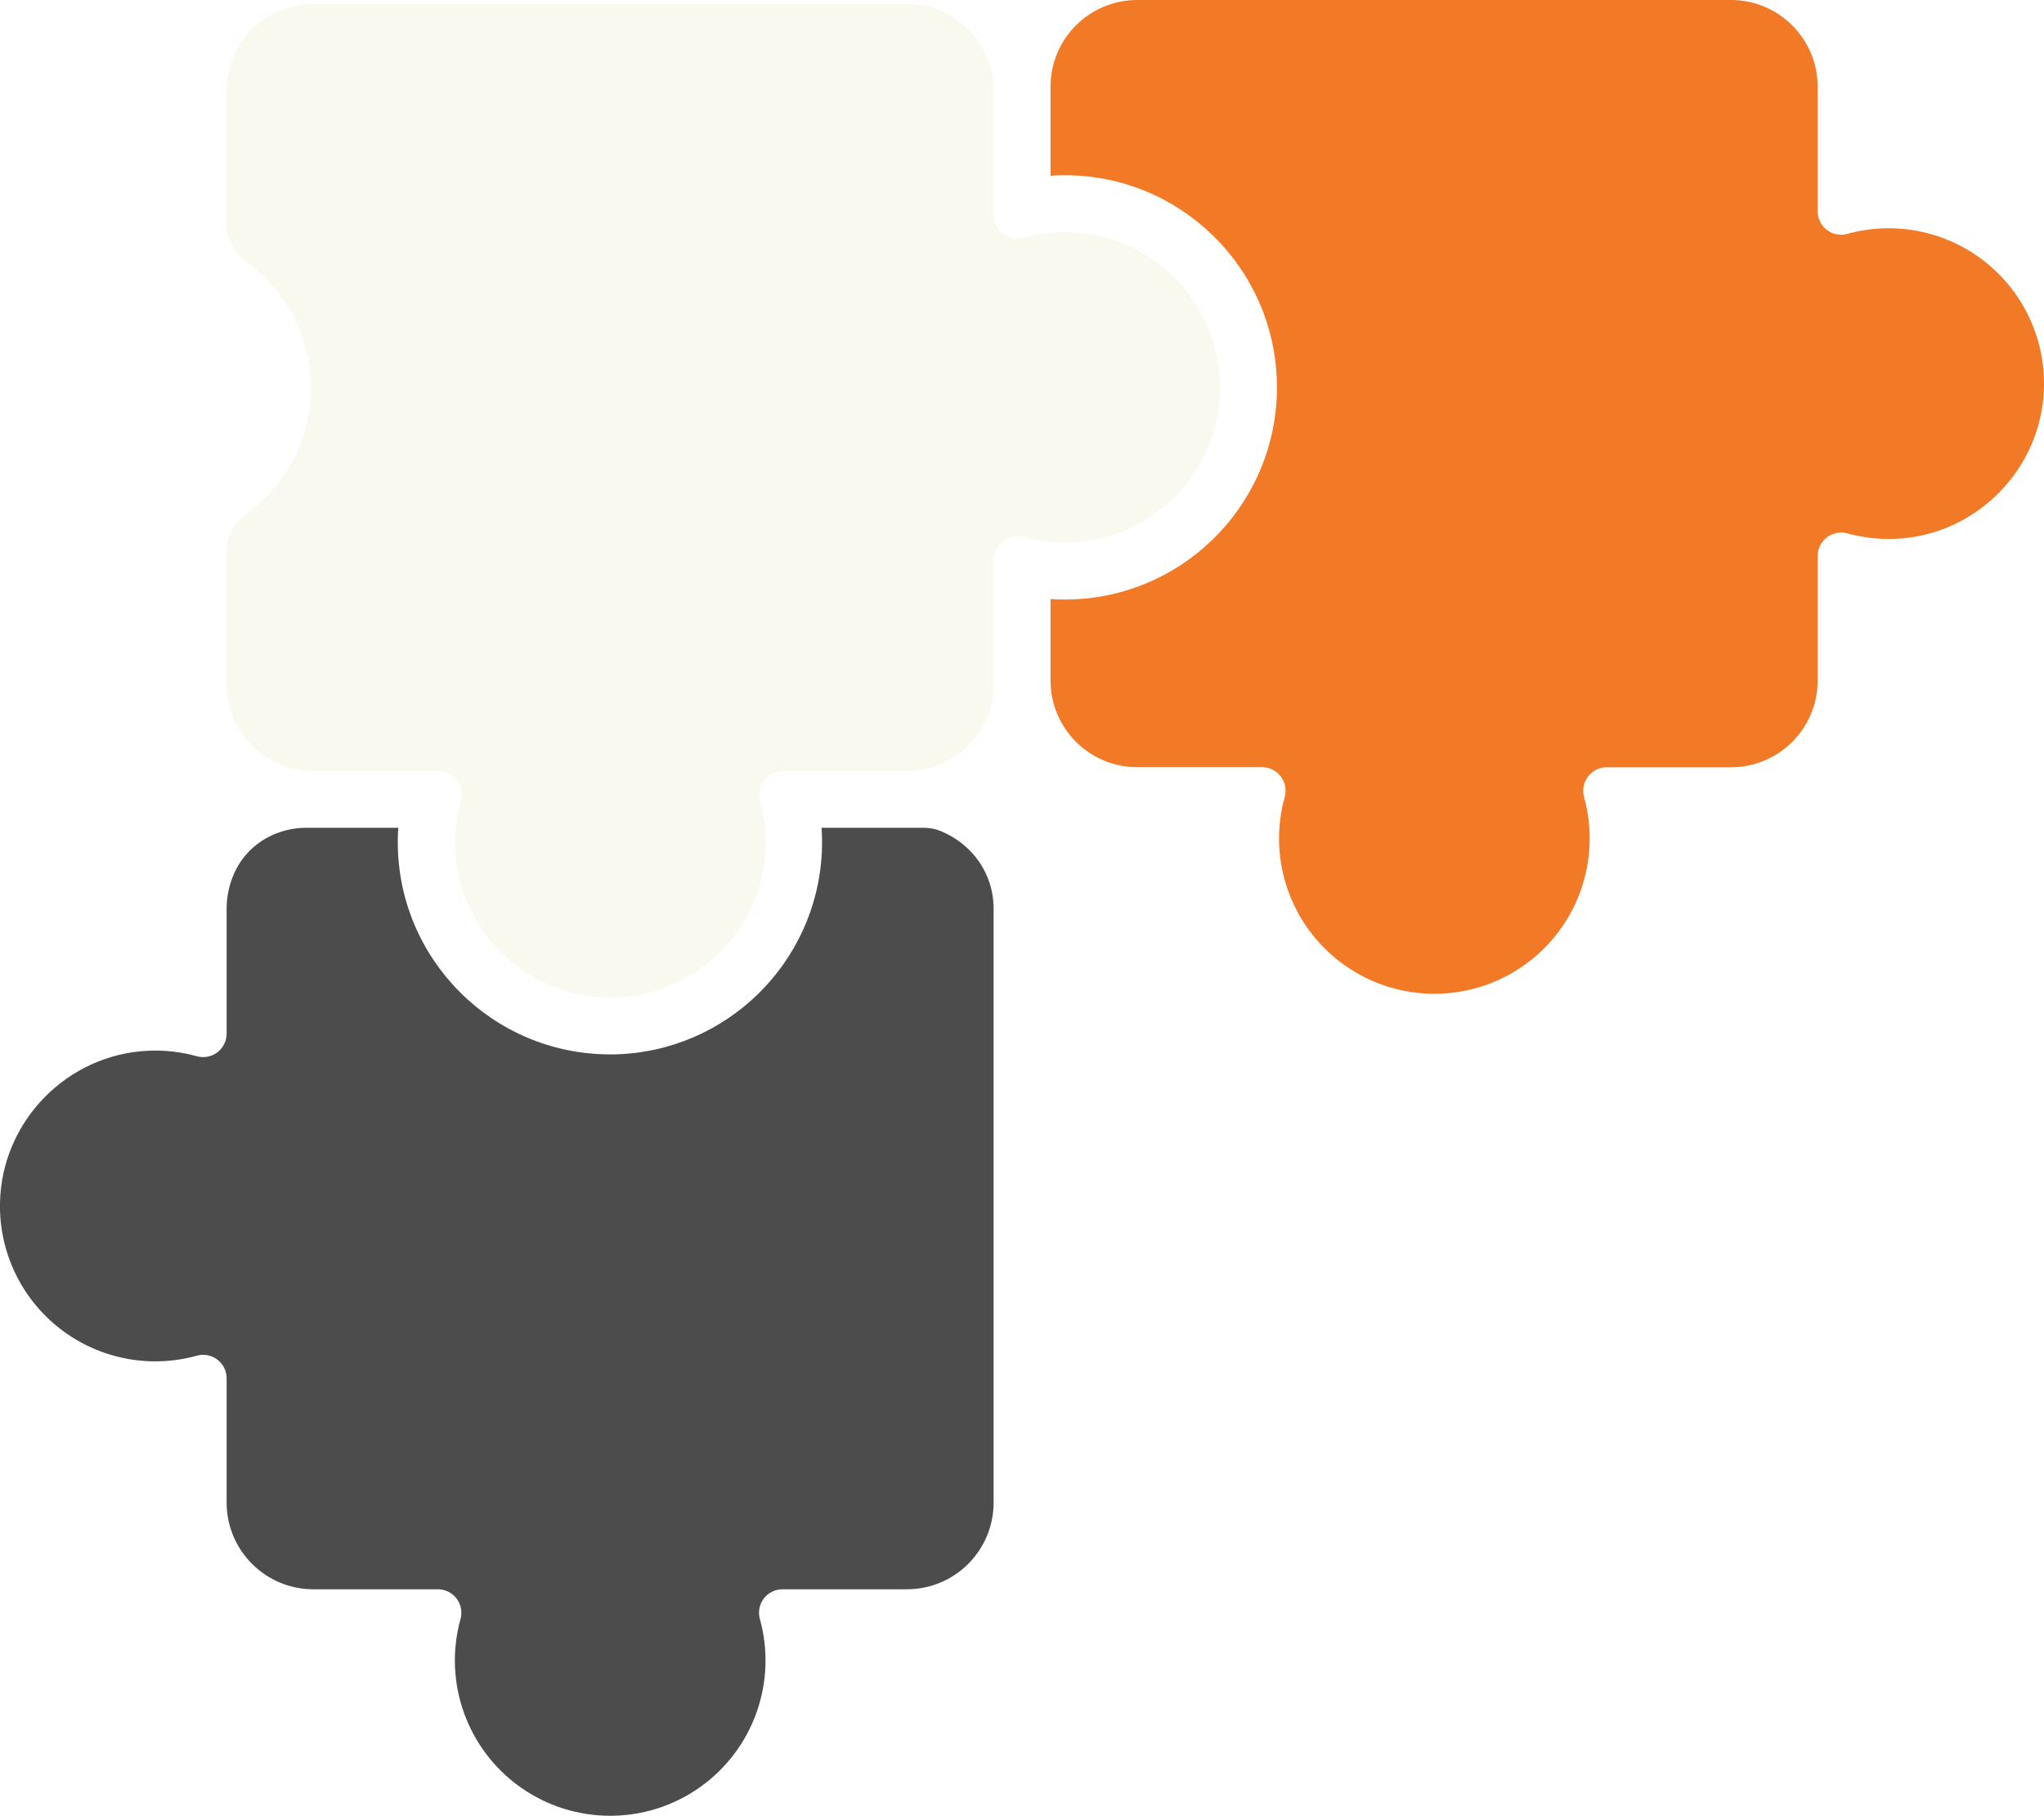
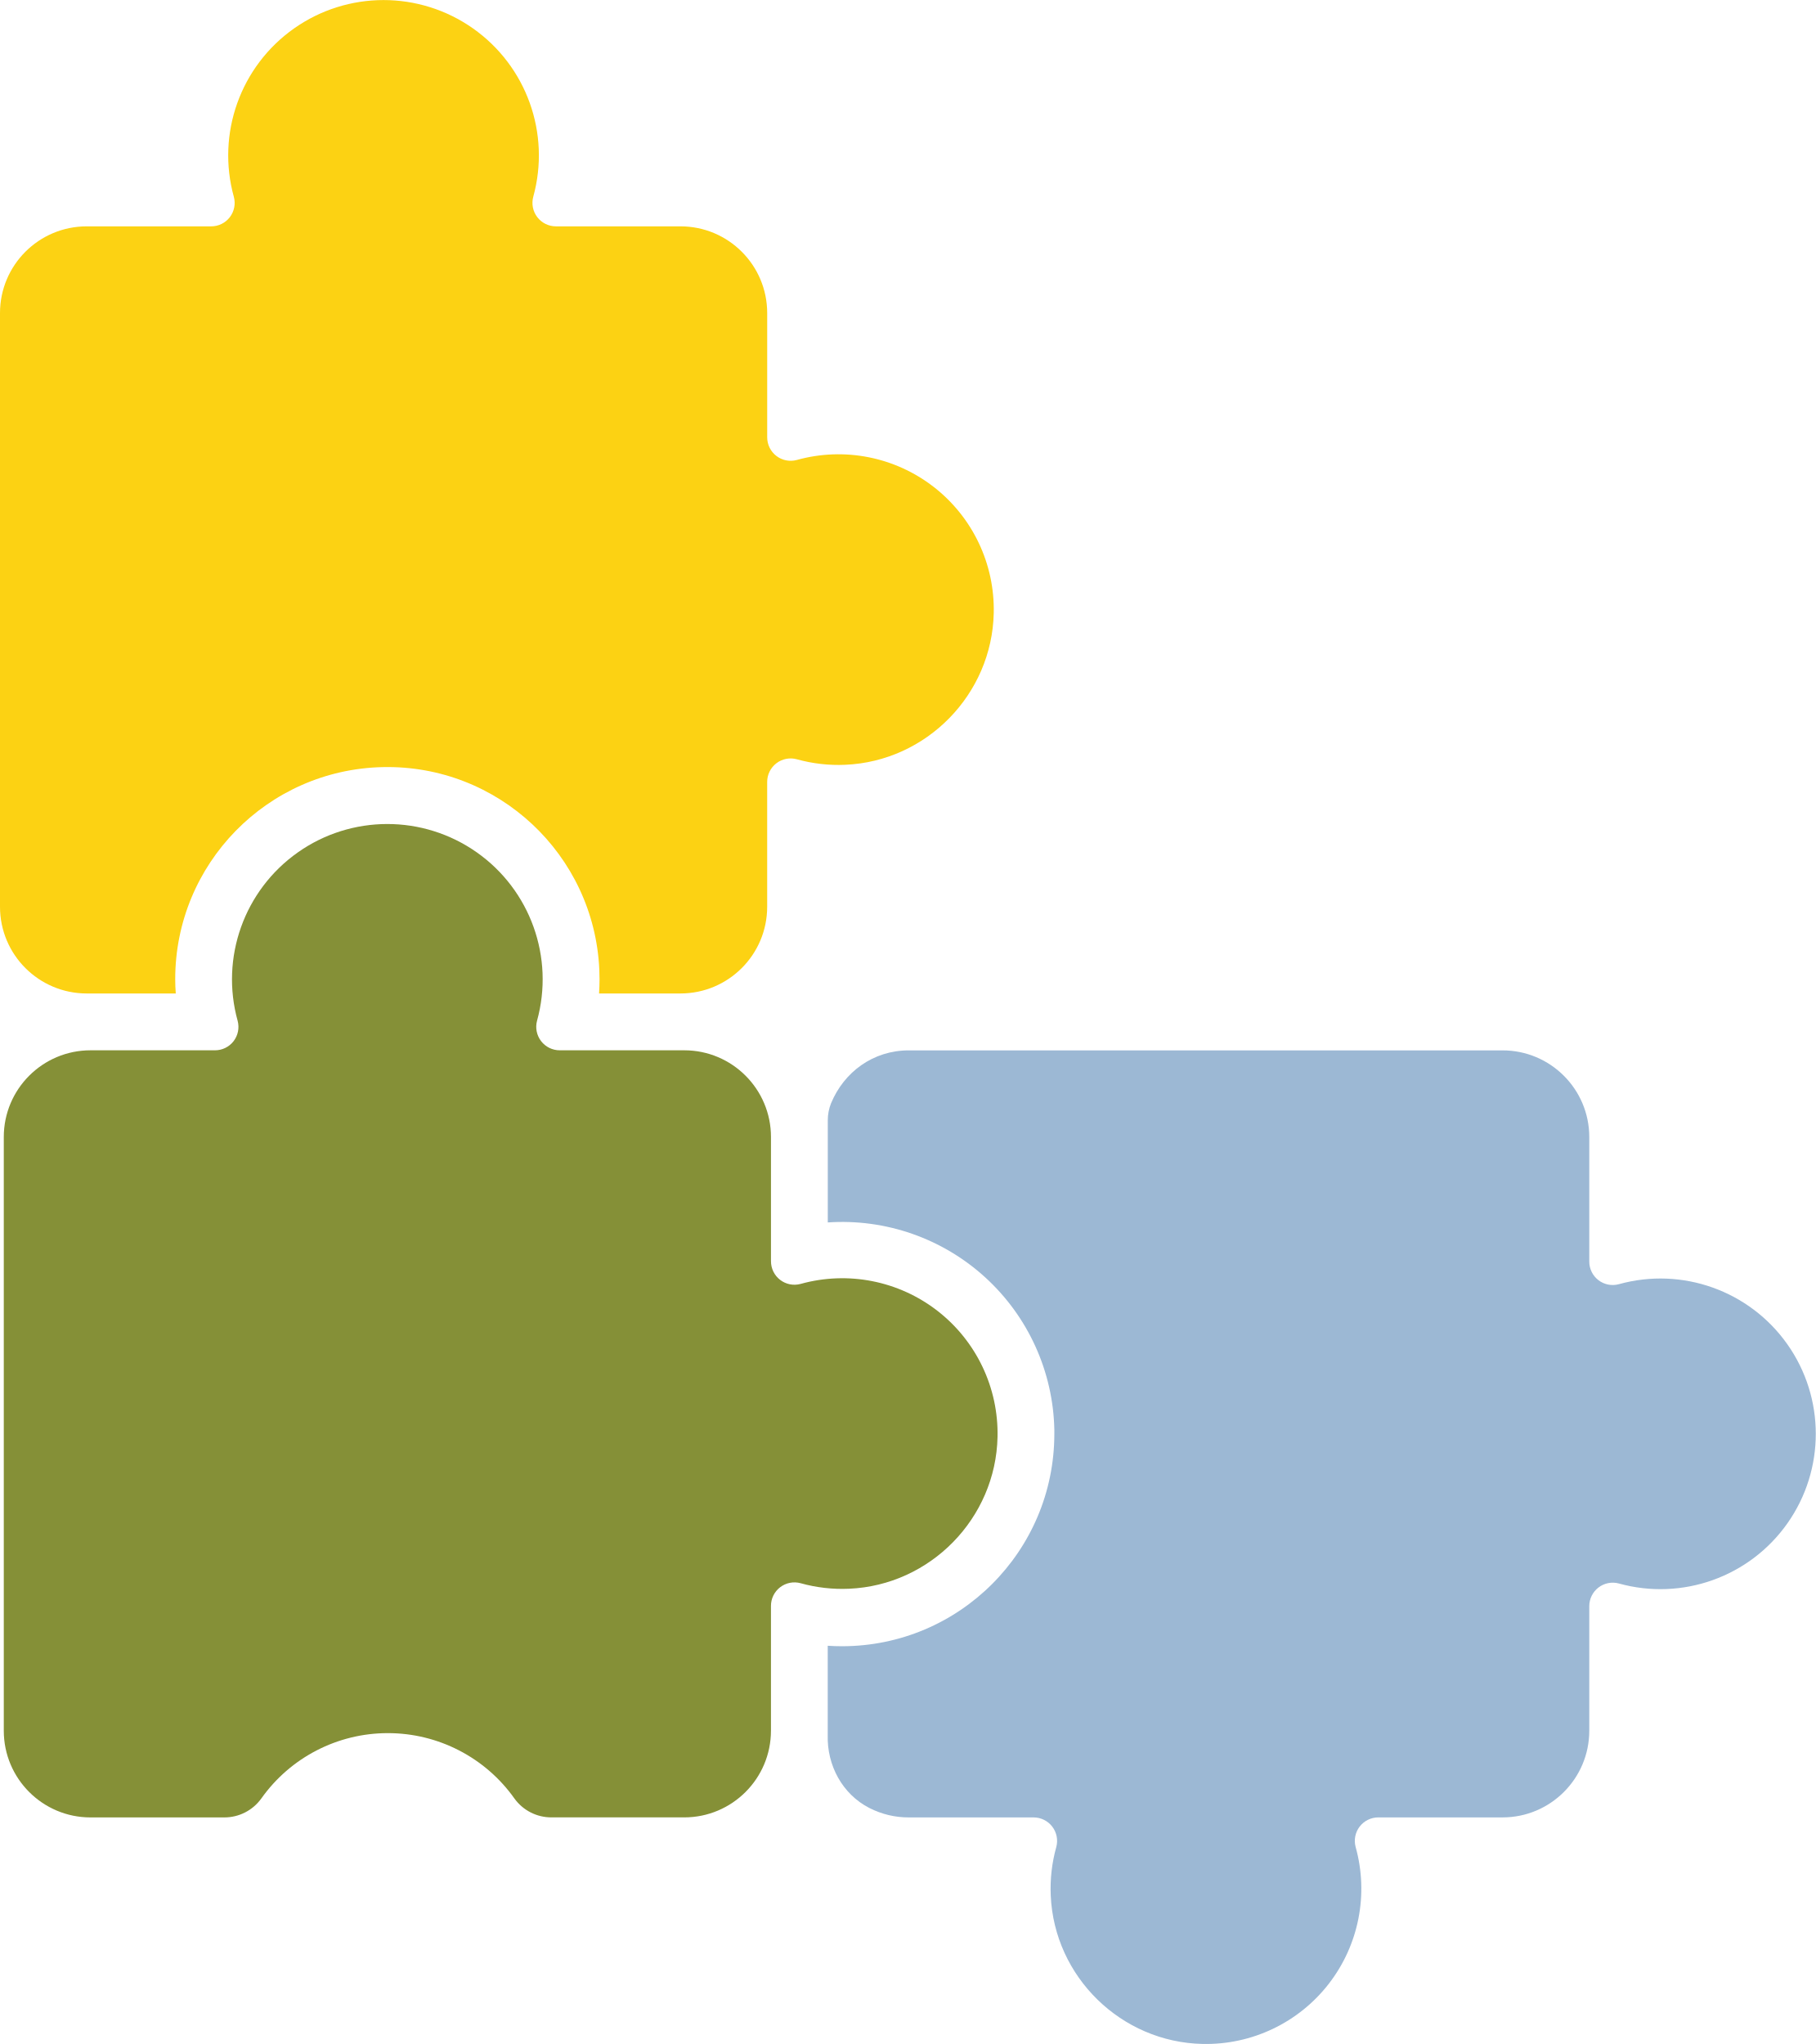
- <svg xmlns="http://www.w3.org/2000/svg" id="Layer_1" data-name="Layer 1" width="1079.12" height="958.5" viewBox="0 0 1079.12 958.5">
-   <path d="M562.12,92.5a112,112,0,0,1,5,223.89c-1.66.07-3.33.11-5,.11q-3.75,0-7.5-.25v43A45.79,45.79,0,0,0,600.41,405h65.86a12.39,12.39,0,0,1,12,15.65,82,82,0,1,0,158,0,12.4,12.4,0,0,1,12-15.6h65.57a45.78,45.78,0,0,0,45.78-45.79v-65.7a12.39,12.39,0,0,1,15.64-12,81.92,81.92,0,0,0,25.53,2.88c42.91-1.88,77.41-37.21,78.32-80.15a82,82,0,0,0-103.93-80.79,12.37,12.37,0,0,1-15.56-12V45.79A45.78,45.78,0,0,0,913.84,0H600.41a45.79,45.79,0,0,0-45.79,45.79v47Q558.37,92.5,562.12,92.5Z" fill="#f27926" />
-   <path d="M78.41,554.7A81.75,81.75,0,0,1,104,557.62a12.38,12.38,0,0,0,15.65-12V479.79a45.49,45.49,0,0,1,5-20.88C132,444.66,147.2,436.49,163.21,437c.73,0,1.46,0,2.2,0h44.85c-.17,2.53-.26,5.08-.26,7.63a112.13,112.13,0,0,0,112,112l2.4,0A112.18,112.18,0,0,0,433.9,449.5a115.69,115.69,0,0,0-.16-12.5h53.92a23.76,23.76,0,0,1,9,1.73c16.4,6.8,27.91,22.11,27.91,41.06V793.21A45.78,45.78,0,0,1,478.84,839h-65.7a12.37,12.37,0,0,0-12,15.56,82,82,0,1,1-158,.08,12.39,12.39,0,0,0-12-15.64h-65.7a45.79,45.79,0,0,1-45.79-45.79V727.65a12.39,12.39,0,0,0-15.6-12A82,82,0,0,1,0,634.86C.92,591.89,35.47,556.54,78.41,554.7Z" fill="#4d4c4d" />
-   <path d="M164.12,204.75a81.85,81.85,0,0,1-34.47,66.8,24,24,0,0,0-10,19.57v70.09A45.79,45.79,0,0,0,165.41,407h65.86a12.39,12.39,0,0,1,12,15.65,82,82,0,1,0,158,0,12.4,12.4,0,0,1,12-15.6h65.57a45.78,45.78,0,0,0,45.78-45.79v-65.7a12.39,12.39,0,0,1,15.64-12,81.92,81.92,0,0,0,25.53,2.88c42.91-1.88,77.41-37.21,78.32-80.15a82,82,0,0,0-103.93-80.79,12.37,12.37,0,0,1-15.56-12V47.79A45.78,45.78,0,0,0,478.84,2H165.41a45.79,45.79,0,0,0-45.79,45.79v70.59a24,24,0,0,0,10,19.57A81.85,81.85,0,0,1,164.12,204.75Z" fill="#faf9ef" />
+ <svg xmlns="http://www.w3.org/2000/svg" id="Layer_1" data-name="Layer 1" width="958.5" height="1079.12" viewBox="0 0 958.5 1079.12">
+   <path d="M92.5,517a112,112,0,0,1,223.89-5c.07,1.65.11,3.33.11,5q0,3.76-.25,7.5h43A45.79,45.79,0,0,0,405,478.71V412.85a12.39,12.39,0,0,1,15.65-12,81.79,81.79,0,0,0,25.56,2.92c42.94-1.84,77.49-37.19,78.4-80.15a82,82,0,0,0-104-80.77,12.39,12.39,0,0,1-15.6-12V165.29a45.79,45.79,0,0,0-45.79-45.79h-65.7a12.39,12.39,0,0,1-12-15.64,82,82,0,1,0-158.06.09,12.36,12.36,0,0,1-12,15.55H45.79A45.79,45.79,0,0,0,0,165.29V478.71A45.79,45.79,0,0,0,45.79,524.5h47Q92.5,520.77,92.5,517Z" fill="#fcd213" />
+   <path d="M554.7,1000.71a81.79,81.79,0,0,1,2.92-25.56,12.39,12.39,0,0,0-12-15.65H479.79a45.49,45.49,0,0,1-20.88-5c-14.25-7.32-22.42-22.54-21.94-38.56,0-.73,0-1.46,0-2.2V868.87c2.53.17,5.08.25,7.63.25a112.13,112.13,0,0,0,112-112c0-.79,0-1.6,0-2.4A112,112,0,0,0,437,645.38V591.46a23.71,23.71,0,0,1,1.73-9c6.8-16.41,22.11-27.92,41.06-27.92H793.21A45.79,45.79,0,0,1,839,600.29V666a12.37,12.37,0,0,0,15.56,12A82,82,0,1,1,854.64,836,12.39,12.39,0,0,0,839,848v65.7a45.79,45.79,0,0,1-45.79,45.79H727.65a12.39,12.39,0,0,0-12,15.6,82,82,0,0,1-80.76,104C591.89,1078.2,556.54,1043.65,554.7,1000.71Z" fill="#9cb8d4" />
+   <path d="M204.75,915a81.83,81.83,0,0,1,66.8,34.48,24,24,0,0,0,19.57,10h70.09A45.79,45.79,0,0,0,407,913.71V847.85a12.39,12.39,0,0,1,15.65-12,81.79,81.79,0,0,0,25.56,2.92c42.94-1.84,77.49-37.19,78.4-80.15a82,82,0,0,0-104-80.77,12.39,12.39,0,0,1-15.6-12V600.29a45.79,45.79,0,0,0-45.79-45.79h-65.7a12.39,12.39,0,0,1-12-15.64,82,82,0,1,0-158.06.09,12.36,12.36,0,0,1-12,15.55H47.79A45.79,45.79,0,0,0,2,600.29V913.71A45.79,45.79,0,0,0,47.79,959.5h70.59a24,24,0,0,0,19.57-10A81.83,81.83,0,0,1,204.75,915Z" fill="#859037" />
</svg>
